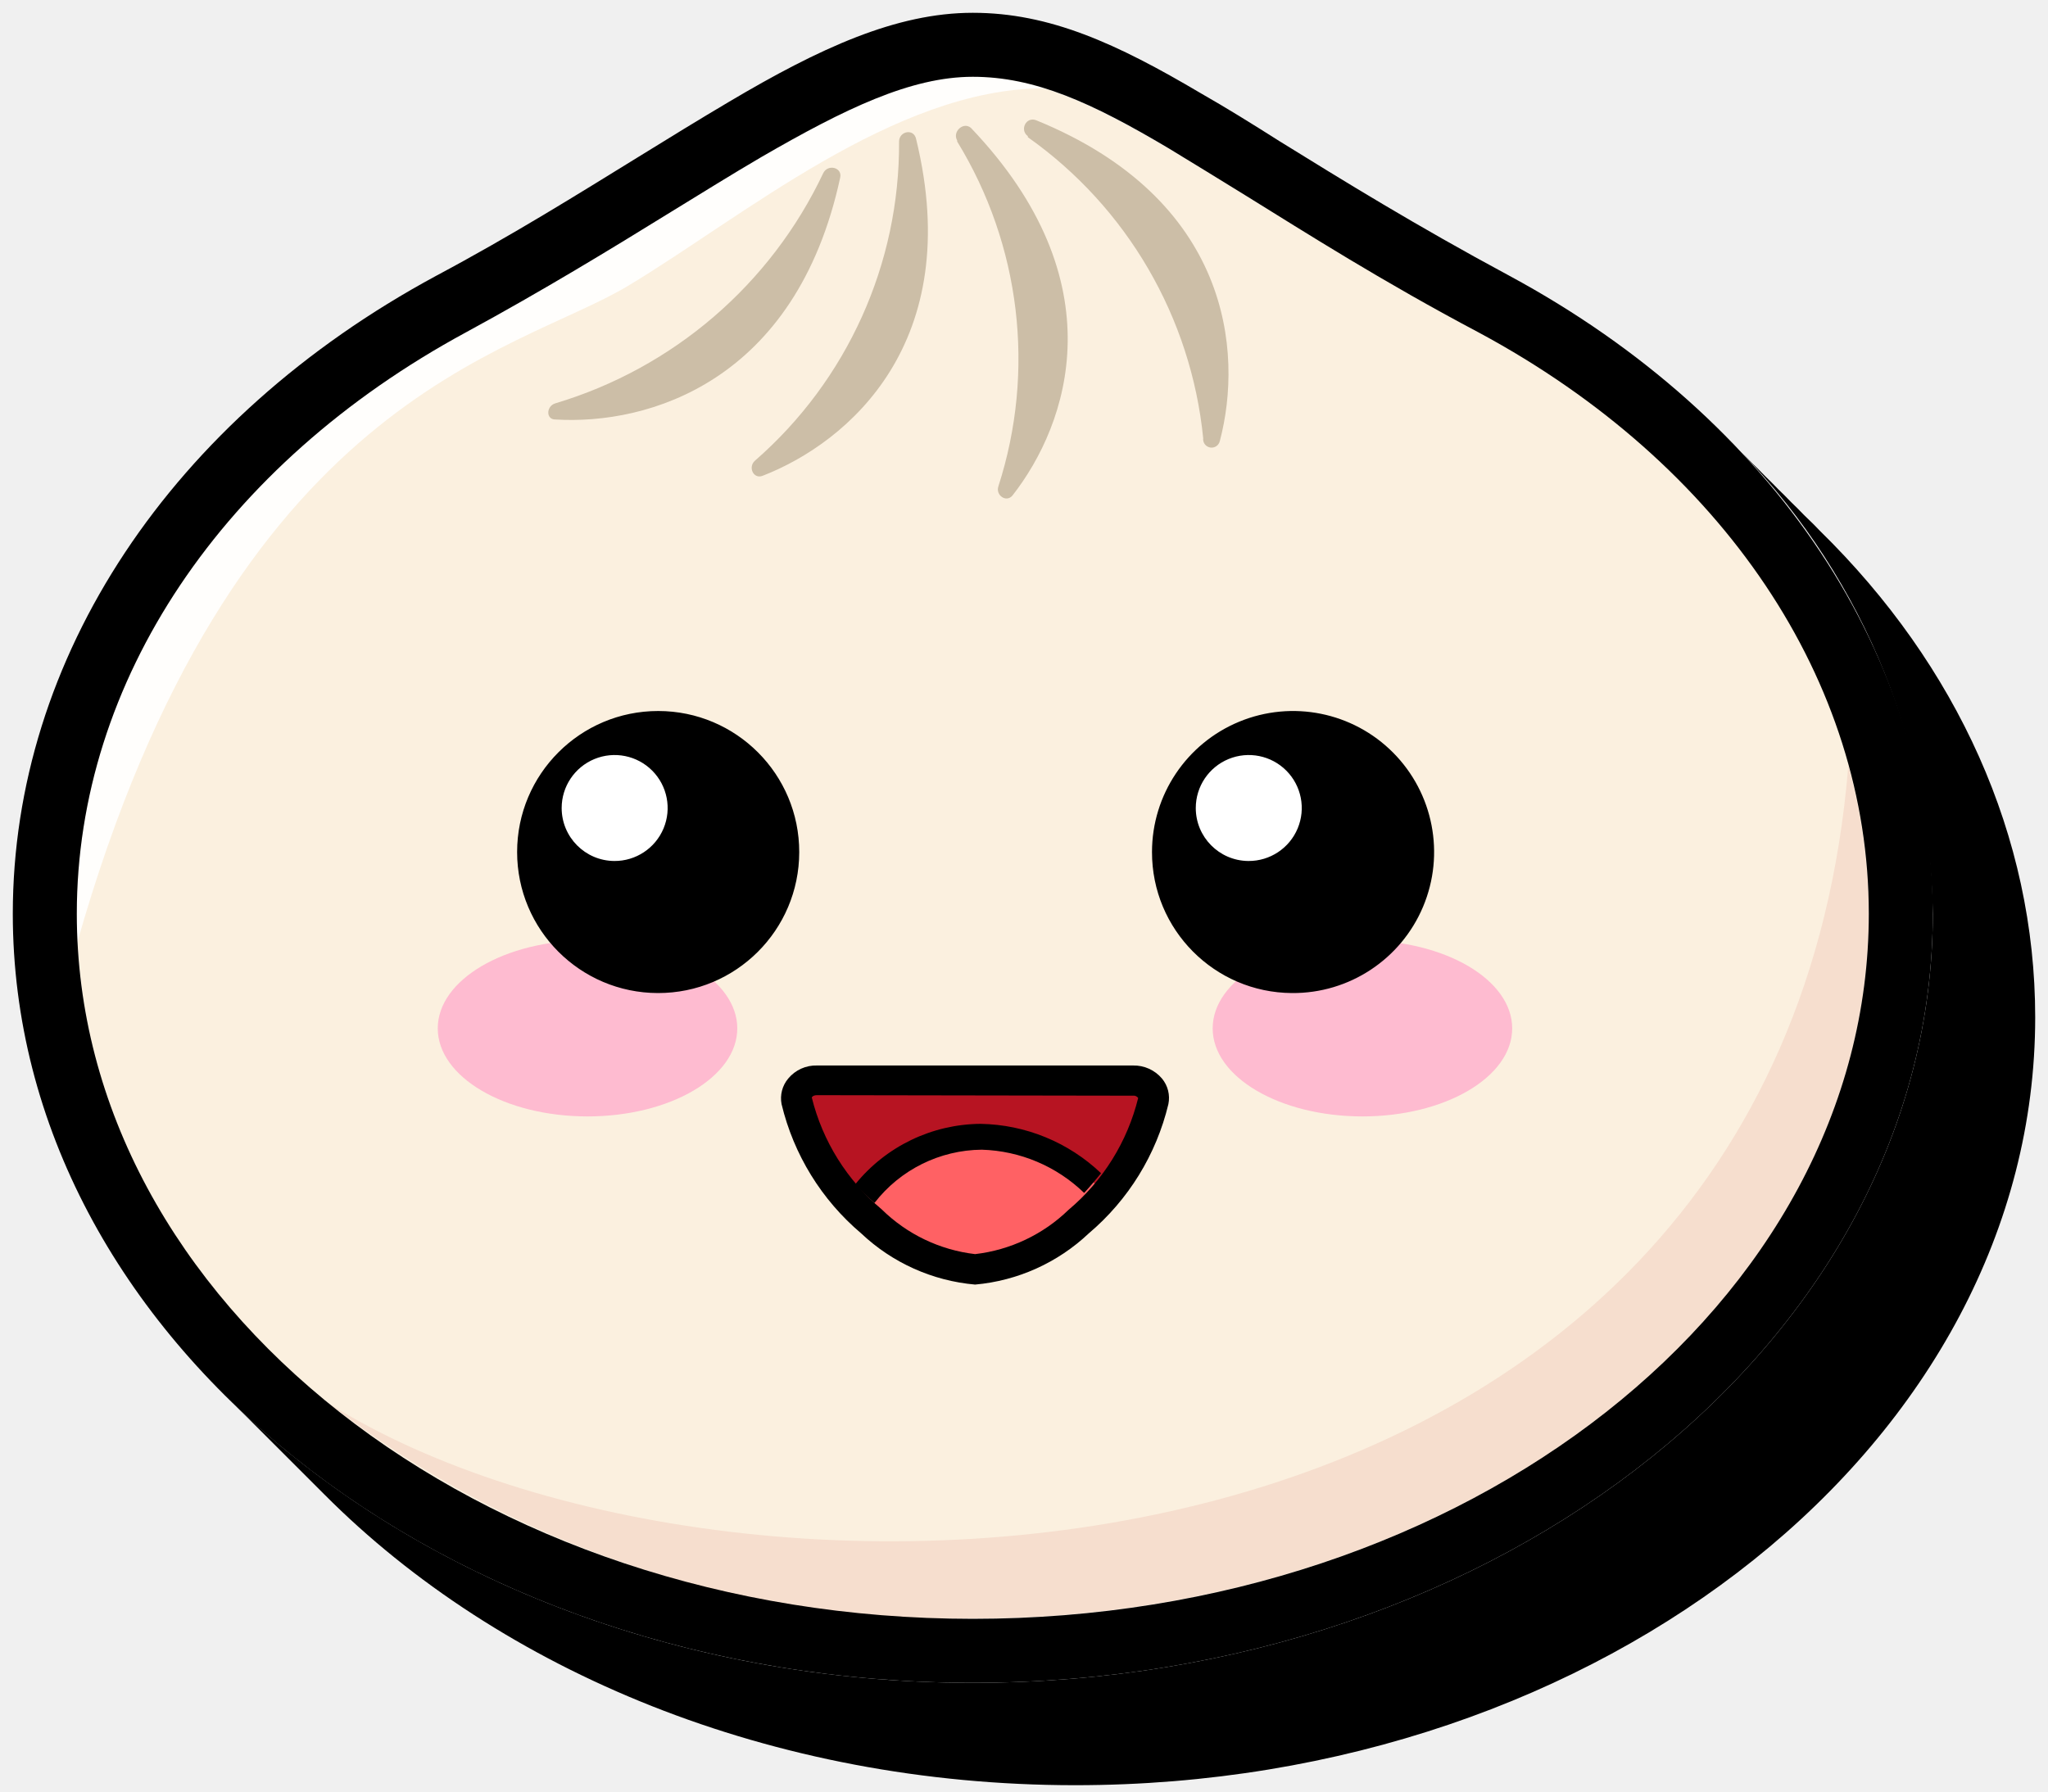
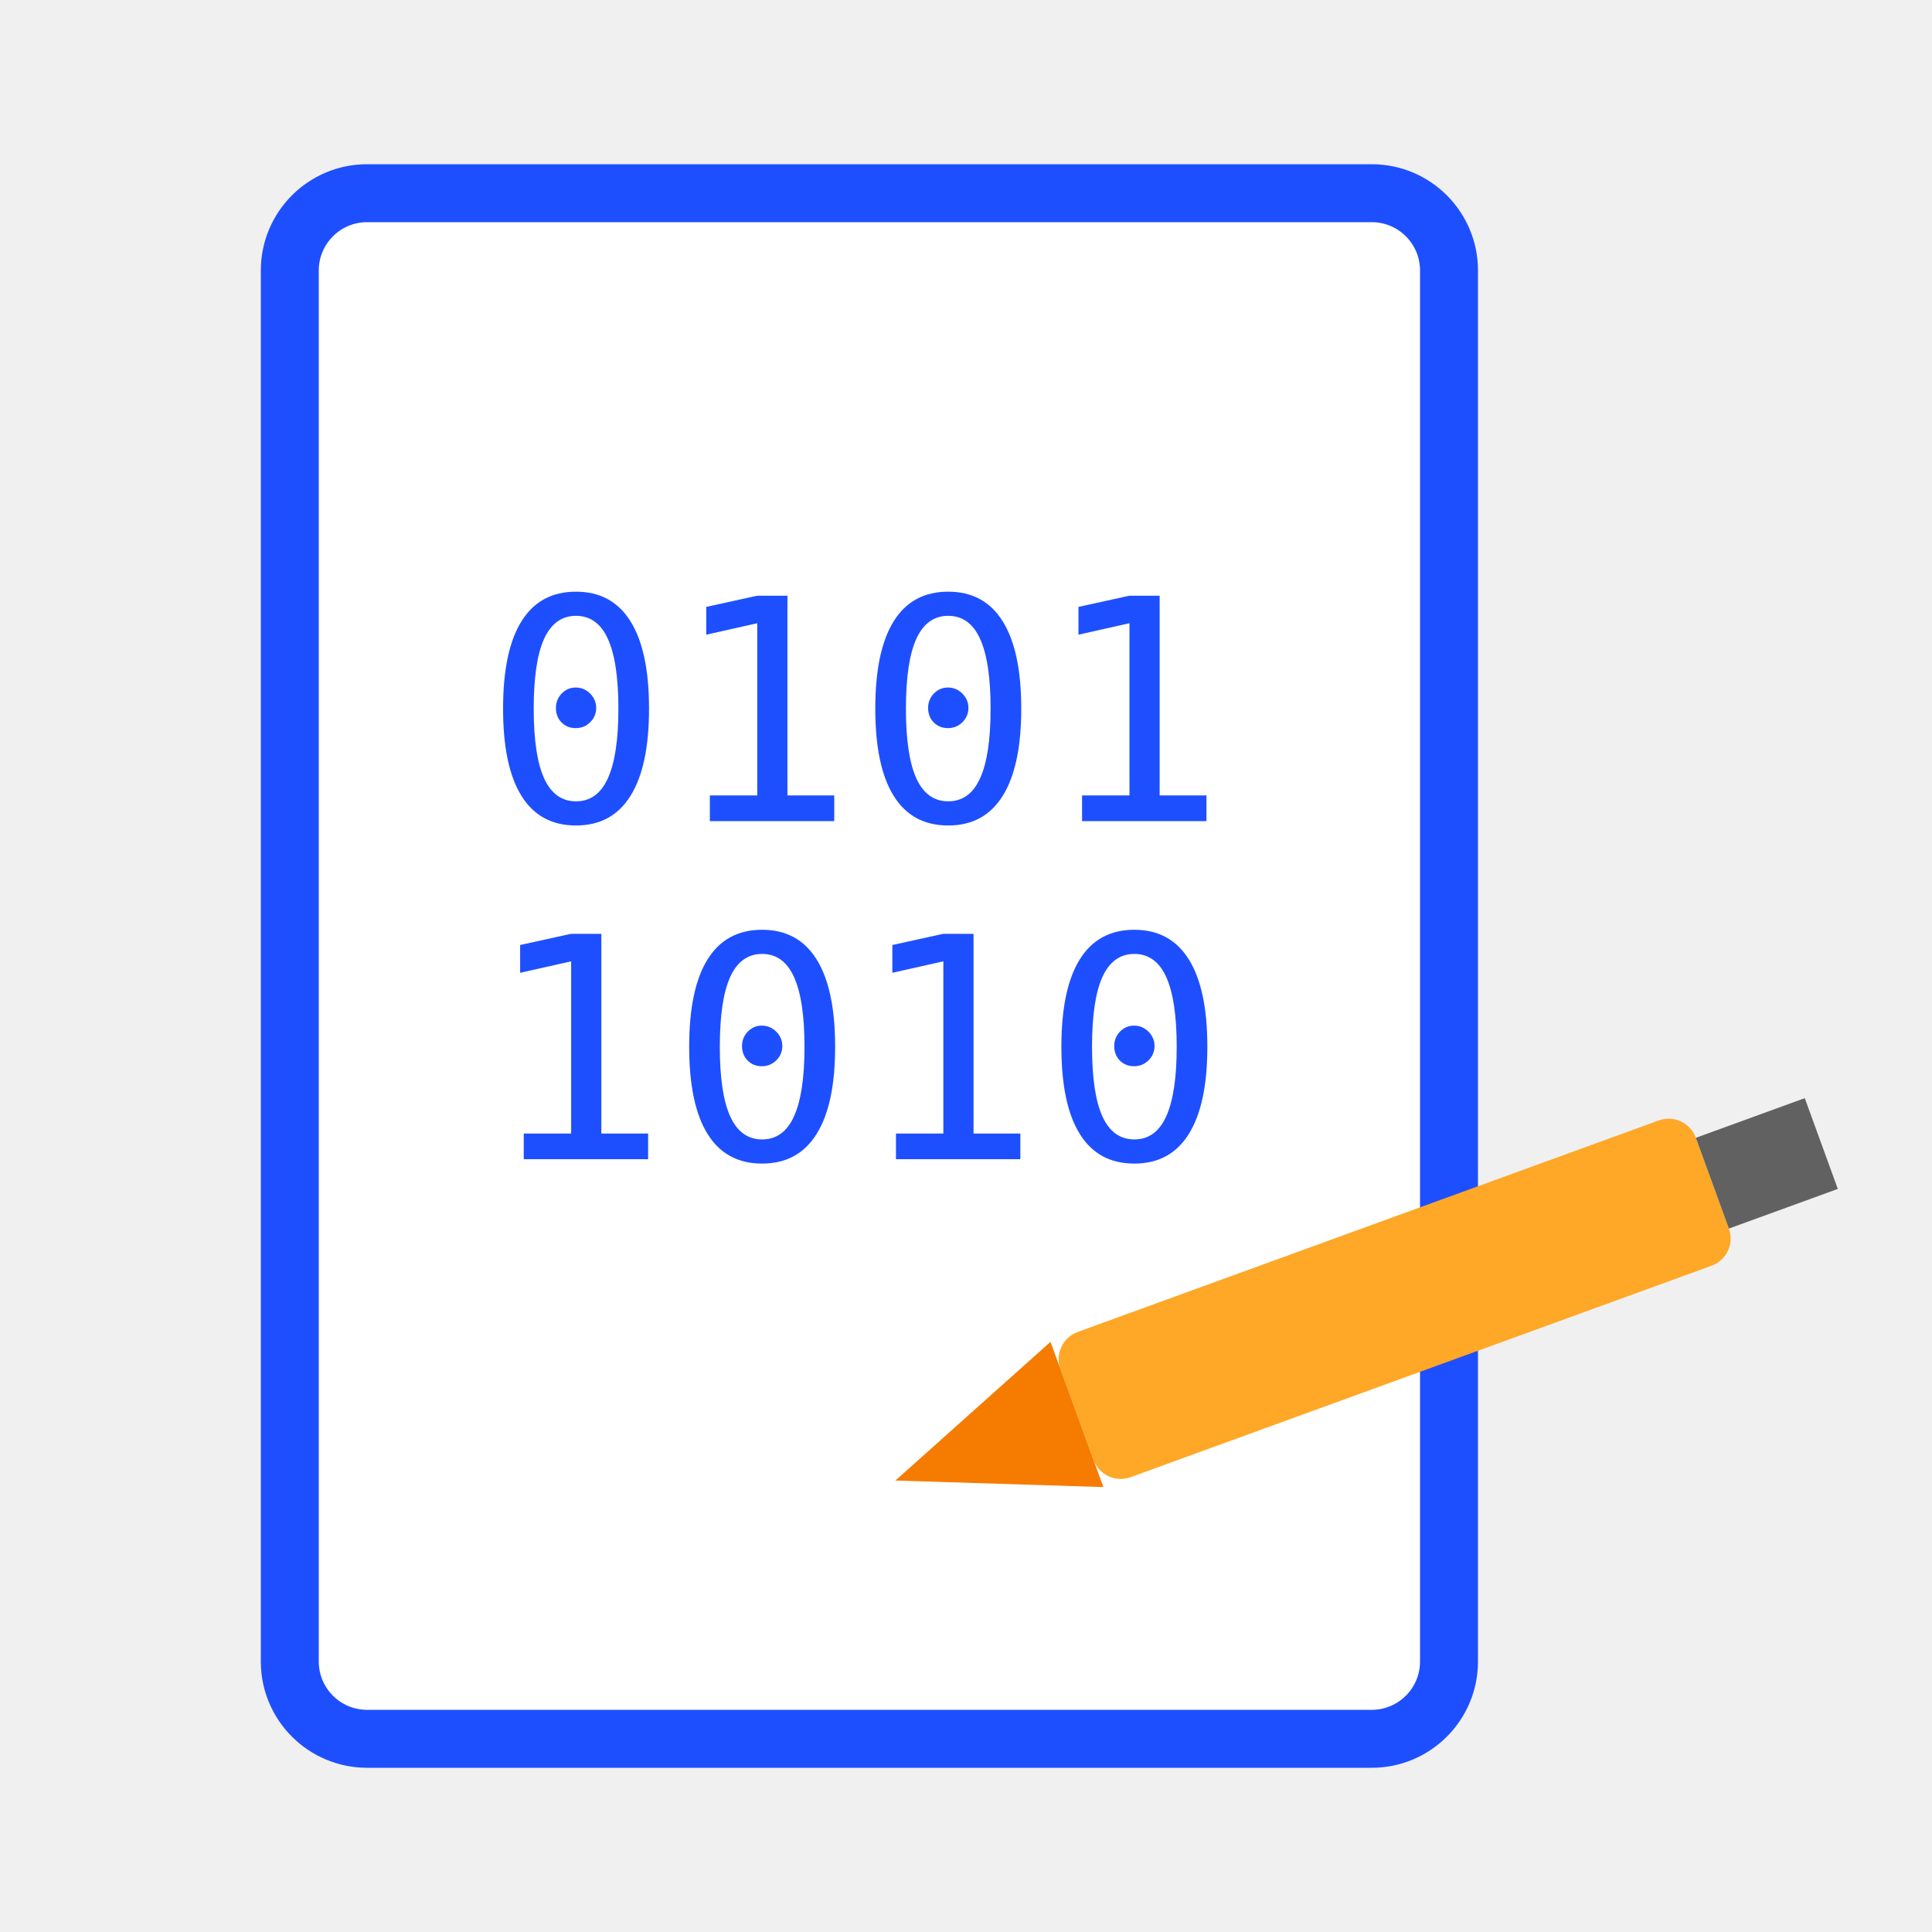
- <svg xmlns="http://www.w3.org/2000/svg" id="Bun" viewBox="0 0 80 70">
-   <path id="Shadow" d="M71.09,20.74c-.16-.17-.33-.34-.5-.5s-.33-.34-.5-.5-.33-.34-.5-.5-.33-.34-.5-.5-.33-.34-.5-.5-.33-.34-.5-.5-.33-.34-.5-.5A26.46,26.46,0,0,1,75.5,35.7c0,16.57-16.82,30.05-37.5,30.05-11.58,0-21.94-4.23-28.83-10.86l.5.5.5.5.5.5.5.5.5.5.5.5.5.5C19.55,65.3,30.14,69.75,42,69.75c20.68,0,37.5-13.48,37.5-30C79.5,32.69,76.46,26,71.09,20.74Z" />
-   <g id="Body">
-     <path id="Background" d="M73,35.7c0,15.21-15.67,27.54-35,27.54S3,50.91,3,35.7C3,26.27,9,17.94,18.22,13S33.18,3,38,3s8.94,4.13,19.78,10C67,17.94,73,26.27,73,35.7Z" style="fill:#fbf0df" />
-     <path id="Bottom_Shadow" data-name="Bottom Shadow" d="M73,35.7a21.67,21.67,0,0,0-.8-5.78c-2.73,33.3-43.35,34.9-59.32,24.94A40,40,0,0,0,38,63.24C57.3,63.24,73,50.89,73,35.7Z" style="fill:#f6dece" />
-     <path id="Light_Shine" data-name="Light Shine" d="M24.53,11.17C29,8.49,34.94,3.46,40.78,3.45A9.29,9.29,0,0,0,38,3c-2.42,0-5,1.25-8.25,3.13-1.13.66-2.3,1.39-3.54,2.15-2.33,1.44-5,3.07-8,4.7C8.69,18.13,3,26.62,3,35.7c0,.4,0,.8,0,1.19C9.06,15.48,20.07,13.85,24.53,11.17Z" style="fill:#fffefc" />
-     <path id="Top" d="M35.12,5.53A16.41,16.41,0,0,1,29.49,18c-.28.25-.06.73.3.59,3.37-1.31,7.92-5.23,6-13.14C35.71,5,35.12,5.12,35.12,5.53Zm2.27,0A16.24,16.24,0,0,1,39,19c-.12.35.31.65.55.36C41.74,16.56,43.65,11,37.93,5,37.64,4.74,37.19,5.14,37.39,5.49Zm2.76-.17A16.42,16.42,0,0,1,47,17.12a.33.33,0,0,0,.65.11c.92-3.49.4-9.44-7.17-12.53C40.08,4.54,39.82,5.08,40.15,5.32ZM21.69,15.76a16.94,16.94,0,0,0,10.47-9c.18-.36.75-.22.66.18-1.73,8-7.52,9.67-11.12,9.45C21.32,16.4,21.33,15.87,21.69,15.76Z" style="fill:#ccbea7;fill-rule:evenodd" />
-     <path id="Outline" d="M38,65.75C17.32,65.75.5,52.27.5,35.7c0-10,6.18-19.33,16.53-24.92,3-1.6,5.57-3.21,7.86-4.62,1.26-.78,2.45-1.51,3.6-2.19C32,1.89,35,.5,38,.5s5.62,1.2,8.9,3.14c1,.57,2,1.19,3.07,1.87,2.49,1.54,5.3,3.28,9,5.27C69.32,16.37,75.5,25.69,75.5,35.7,75.5,52.27,58.68,65.75,38,65.75ZM38,3c-2.42,0-5,1.25-8.25,3.13-1.13.66-2.3,1.39-3.54,2.15-2.33,1.44-5,3.07-8,4.7C8.69,18.13,3,26.62,3,35.7,3,50.89,18.7,63.25,38,63.25S73,50.89,73,35.7C73,26.62,67.31,18.13,57.78,13,54,11,51.05,9.12,48.66,7.64c-1.09-.67-2.09-1.29-3-1.84C42.63,4,40.42,3,38,3Z" />
-   </g>
-   <g id="Mouth">
-     <g id="Background-2" data-name="Background">
-       <path d="M45.05,43a8.93,8.93,0,0,1-2.92,4.71,6.81,6.81,0,0,1-4,1.88A6.84,6.84,0,0,1,34,47.71,8.93,8.93,0,0,1,31.12,43a.72.72,0,0,1,.8-.81H44.26A.72.72,0,0,1,45.05,43Z" style="fill:#b71422" />
-     </g>
-     <g id="Tongue">
-       <path id="Background-3" data-name="Background" d="M34,47.79a6.91,6.91,0,0,0,4.12,1.9,6.91,6.91,0,0,0,4.11-1.9,10.63,10.63,0,0,0,1-1.07,6.83,6.83,0,0,0-4.9-2.31,6.15,6.15,0,0,0-5,2.78C33.56,47.4,33.76,47.6,34,47.79Z" style="fill:#ff6164" />
-       <path id="Outline-2" data-name="Outline" d="M34.16,47a5.36,5.36,0,0,1,4.19-2.08,6,6,0,0,1,4,1.69c.23-.25.45-.51.66-.77a7,7,0,0,0-4.71-1.93,6.36,6.36,0,0,0-4.89,2.36A9.53,9.53,0,0,0,34.16,47Z" />
-     </g>
-     <path id="Outline-3" data-name="Outline" d="M38.09,50.19a7.42,7.42,0,0,1-4.45-2,9.52,9.52,0,0,1-3.11-5.05,1.2,1.2,0,0,1,.26-1,1.41,1.41,0,0,1,1.13-.51H44.26a1.44,1.44,0,0,1,1.13.51,1.19,1.19,0,0,1,.25,1h0a9.52,9.52,0,0,1-3.11,5.05A7.42,7.42,0,0,1,38.09,50.19Zm-6.17-7.4c-.16,0-.2.07-.21.09a8.29,8.29,0,0,0,2.73,4.37A6.23,6.23,0,0,0,38.09,49a6.28,6.28,0,0,0,3.65-1.73,8.3,8.3,0,0,0,2.72-4.37.21.21,0,0,0-.2-.09Z" />
-   </g>
-   <g id="Face">
-     <ellipse id="Right_Blush" data-name="Right Blush" cx="53.22" cy="40.18" rx="5.85" ry="3.44" style="fill:#febbd0" />
-     <ellipse id="Left_Bluch" data-name="Left Bluch" cx="22.95" cy="40.18" rx="5.85" ry="3.44" style="fill:#febbd0" />
-     <path id="Eyes" d="M25.7,38.8a5.51,5.51,0,1,0-5.5-5.51A5.51,5.51,0,0,0,25.7,38.8Zm24.77,0A5.51,5.51,0,1,0,45,33.29,5.5,5.5,0,0,0,50.47,38.8Z" style="fill-rule:evenodd" />
-     <path id="Iris" d="M24,33.64a2.07,2.07,0,1,0-2.06-2.07A2.07,2.07,0,0,0,24,33.64Zm24.77,0a2.07,2.07,0,1,0-2.06-2.07A2.07,2.07,0,0,0,48.75,33.64Z" style="fill:#fff;fill-rule:evenodd" />
+ <svg xmlns="http://www.w3.org/2000/svg" width="200" height="200" viewBox="0 0 200 200" fill="none">
+   <rect x="30" y="20" width="120" height="160" rx="8" stroke="#1E4FFF" stroke-width="6" fill="white" />
+   <text x="50" y="85" font-family="monospace" font-size="32" fill="#1E4FFF">0101</text>
+   <text x="50" y="120" font-family="monospace" font-size="32" fill="#1E4FFF">1010</text>
+   <g transform="translate(180,130) rotate(160)">
+     <rect x="0" y="0" width="70" height="16" rx="3" fill="#FFA726" />
+     <polygon points="70,0 90,8 70,16" fill="#F57C00" />
+     <rect x="-12" y="3" width="12" height="10" fill="#616161" />
  </g>
</svg>
